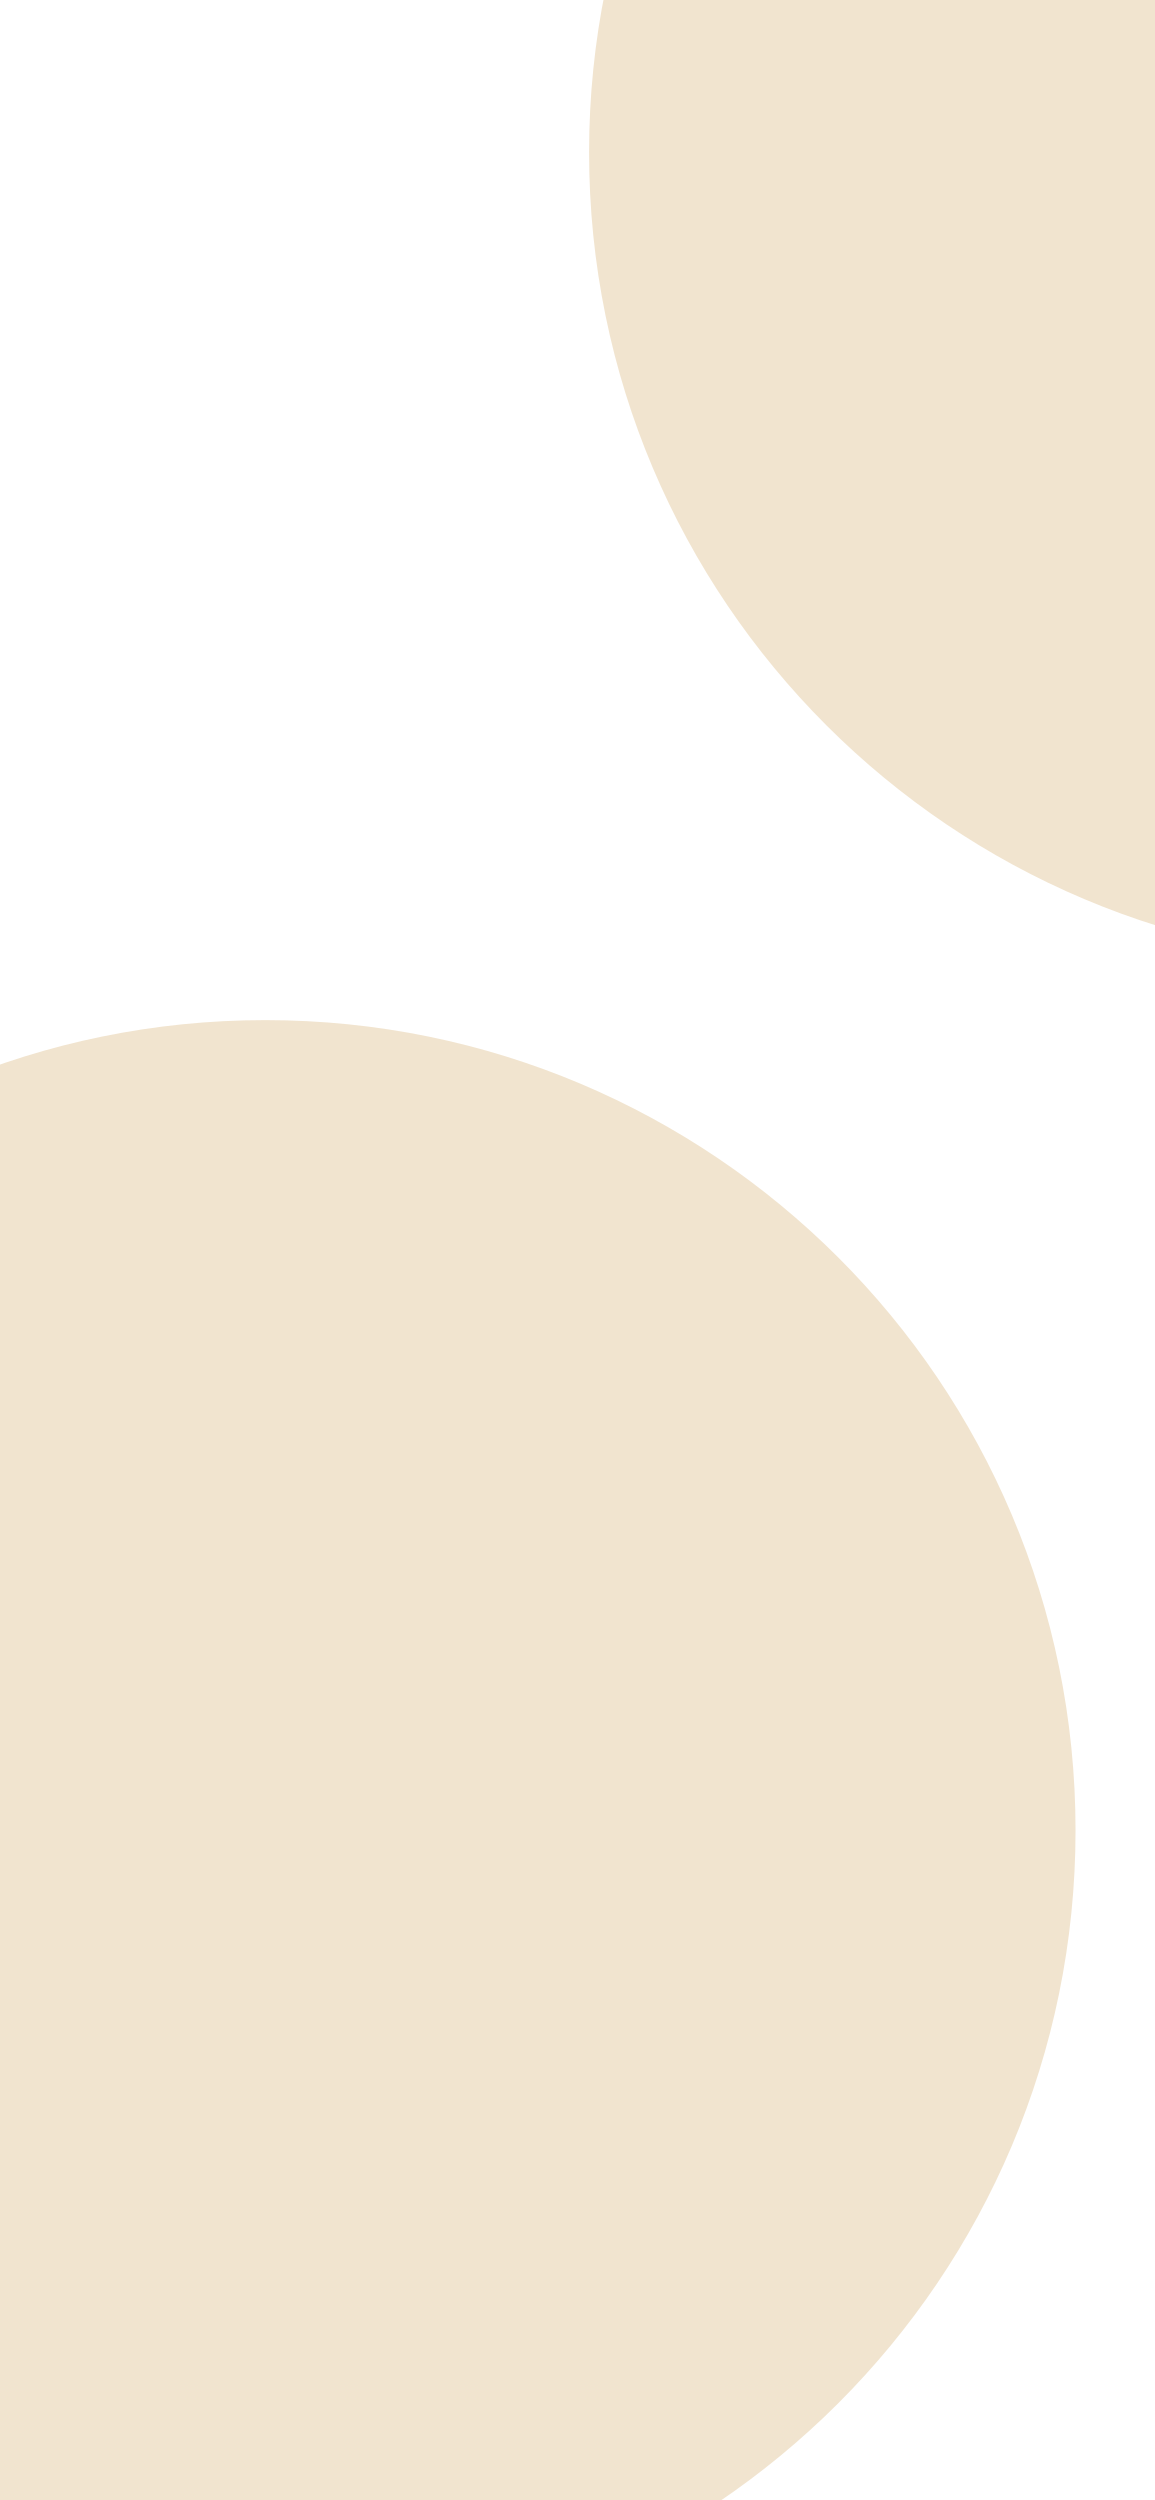
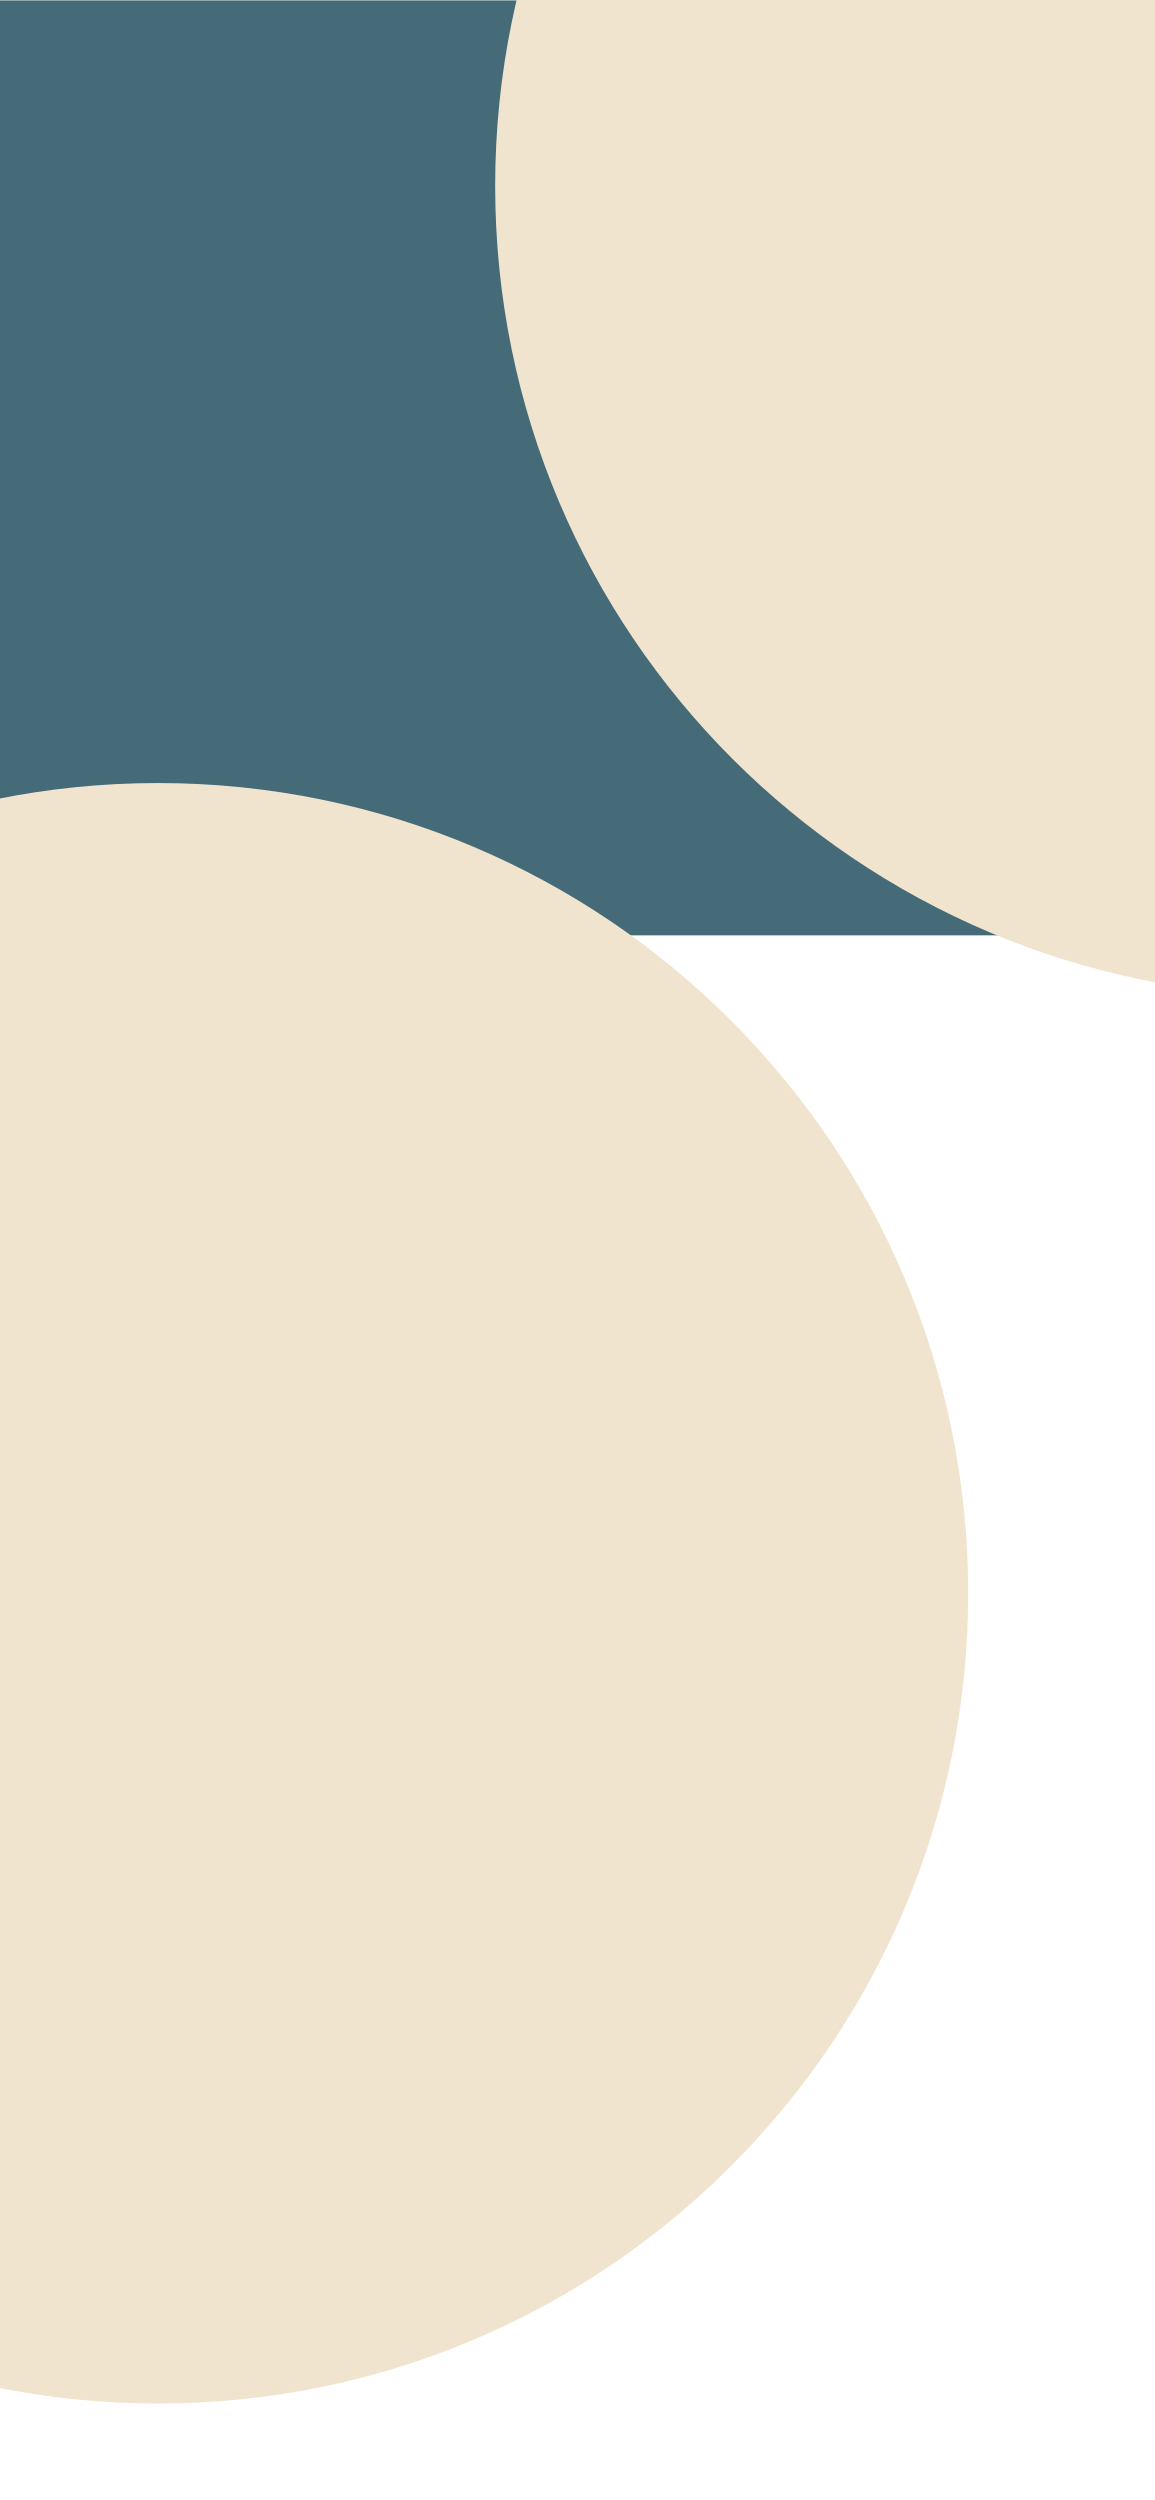
<svg xmlns="http://www.w3.org/2000/svg" version="1.1" id="Layer_1" x="0px" y="0px" viewBox="0 0 1125 2436" style="enable-background:new 0 0 1125 2436;" xml:space="preserve">
  <style type="text/css">
- 	.st0{fill:#F1E4CF;}
+ 	.st0{fill:#446B77;}
+ 	.st1{fill:#F1E4CF;}
</style>
-   <circle class="st0" cx="258.5" cy="1783.5" r="789.5" />
-   <circle class="st0" cx="1363.5" cy="148.5" r="789.5" />
+   <rect x="-5.1" y="0.4" class="st0" width="1133.3" height="911" />
+   <circle class="st1" cx="153.9" cy="1552.5" r="789.5" />
+   <circle class="st1" cx="1272" cy="181.2" r="789.5" />
</svg>
